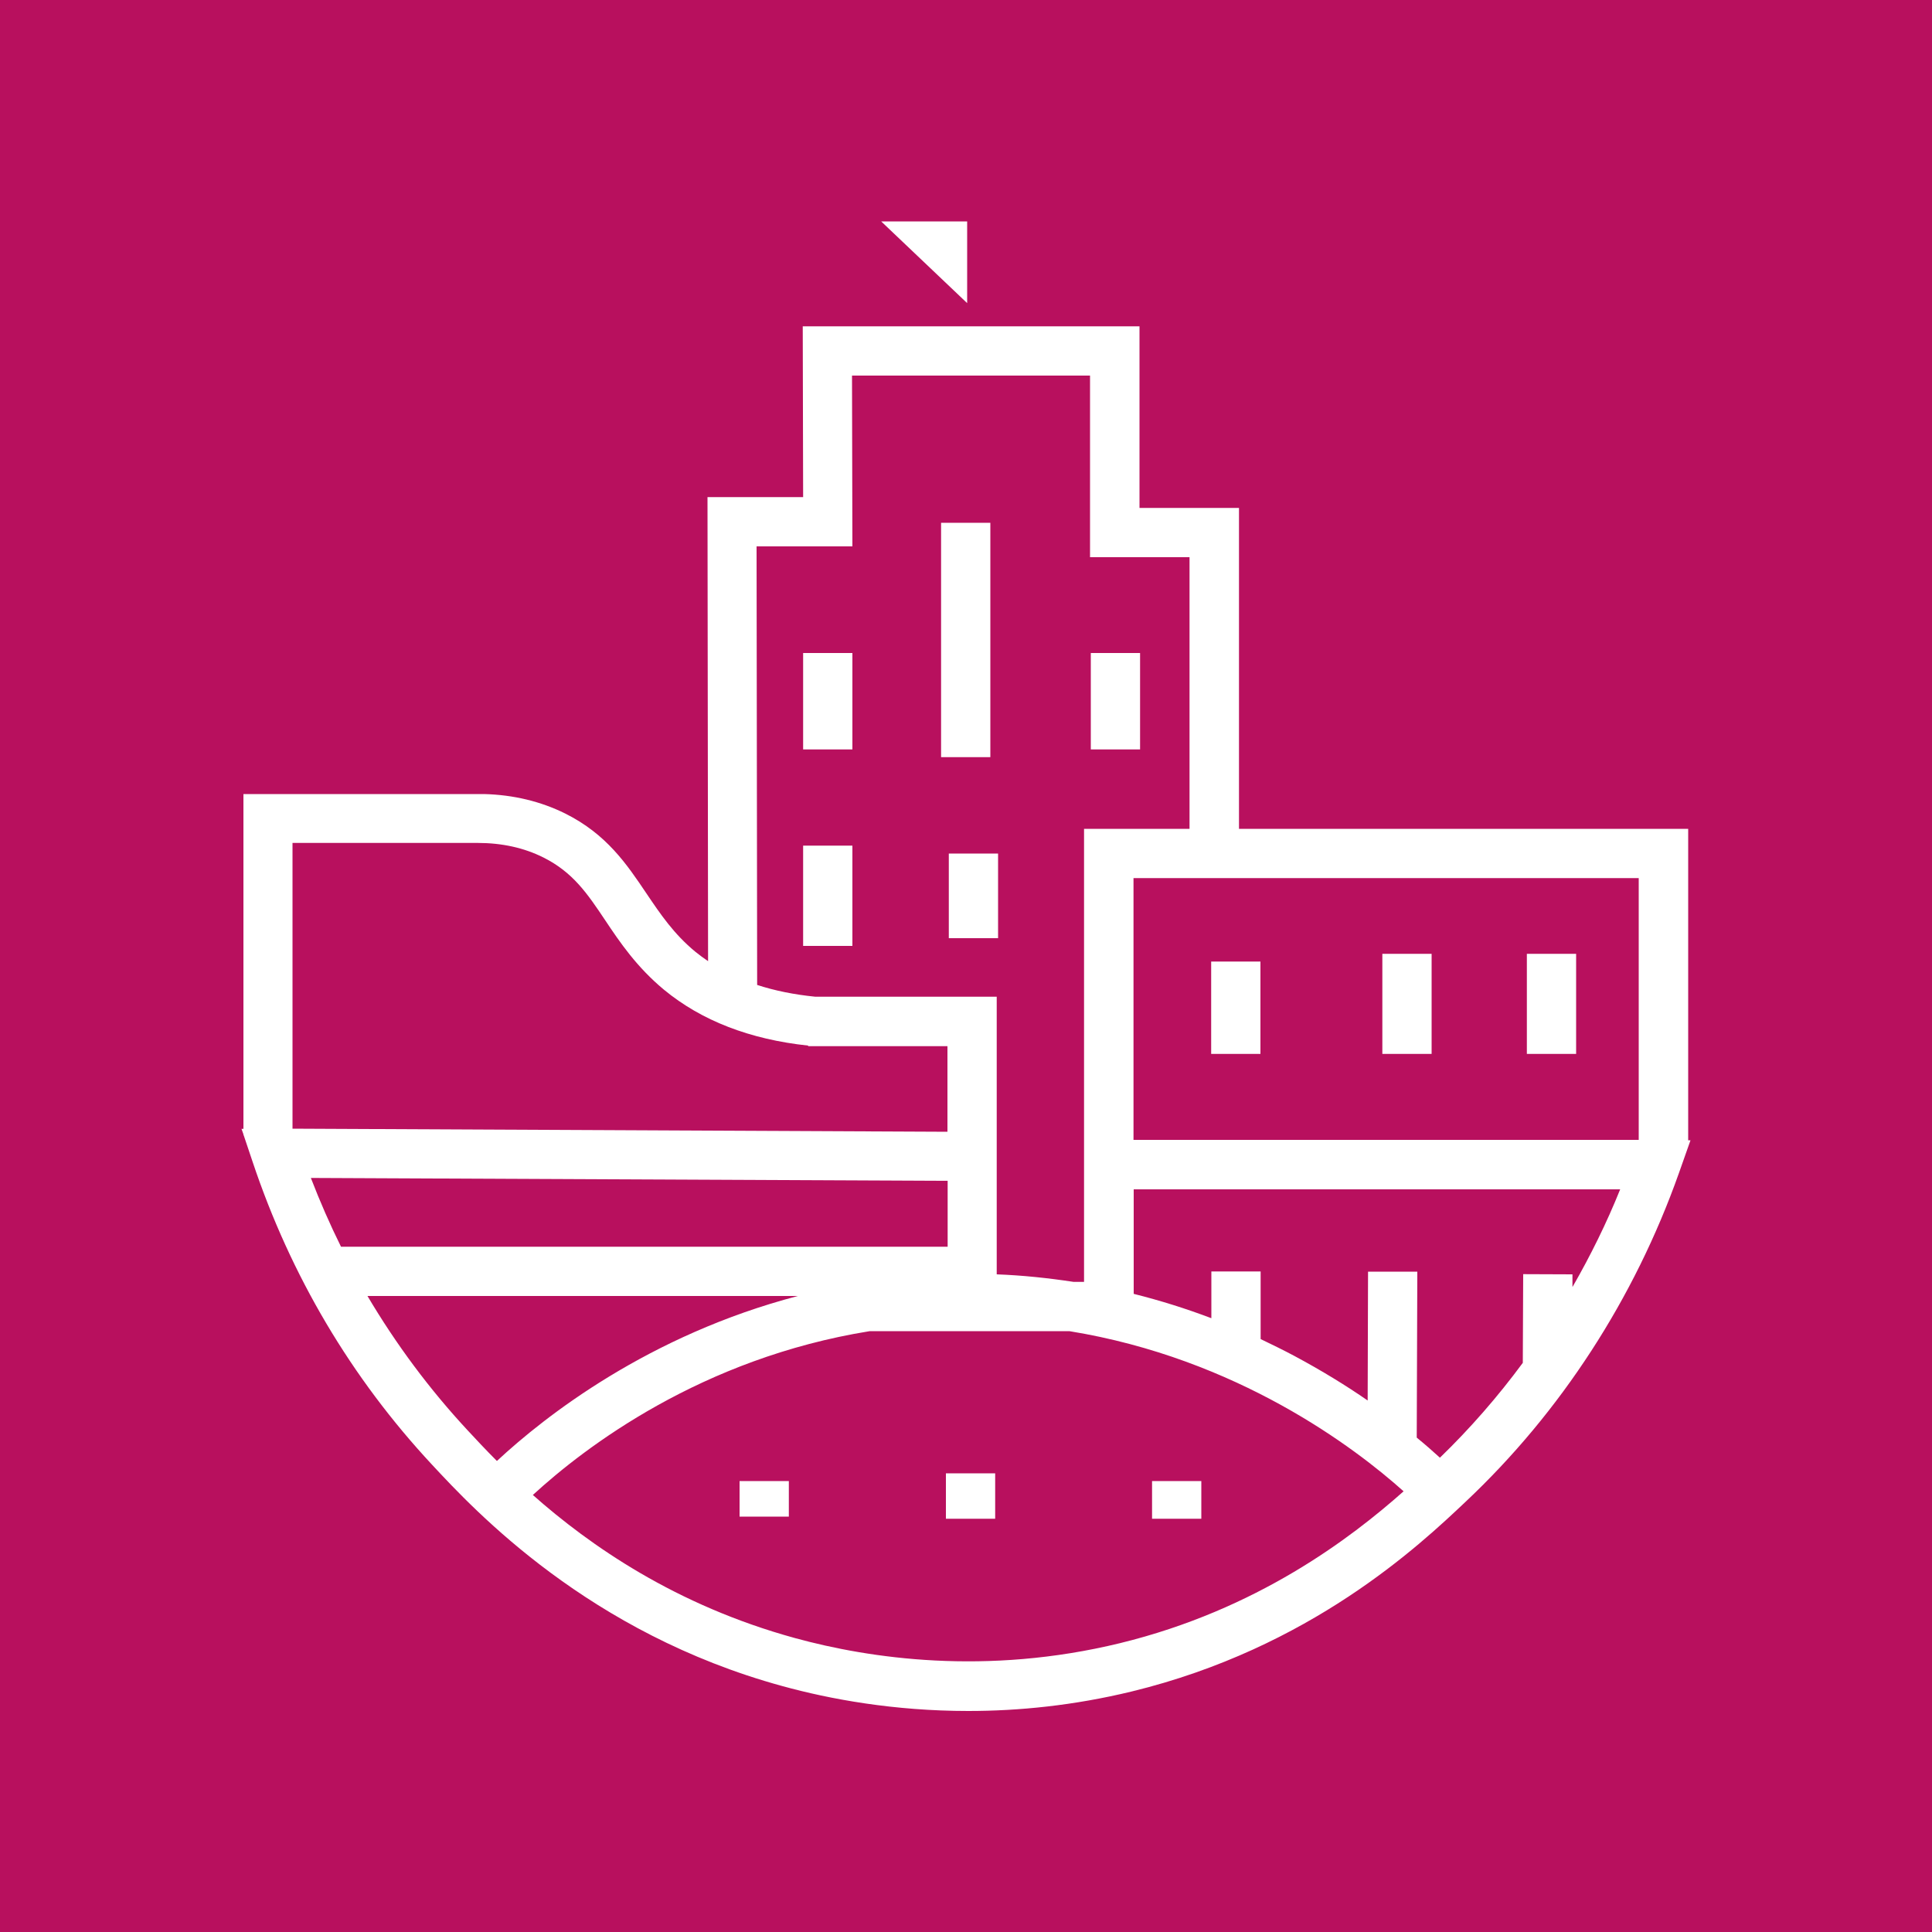
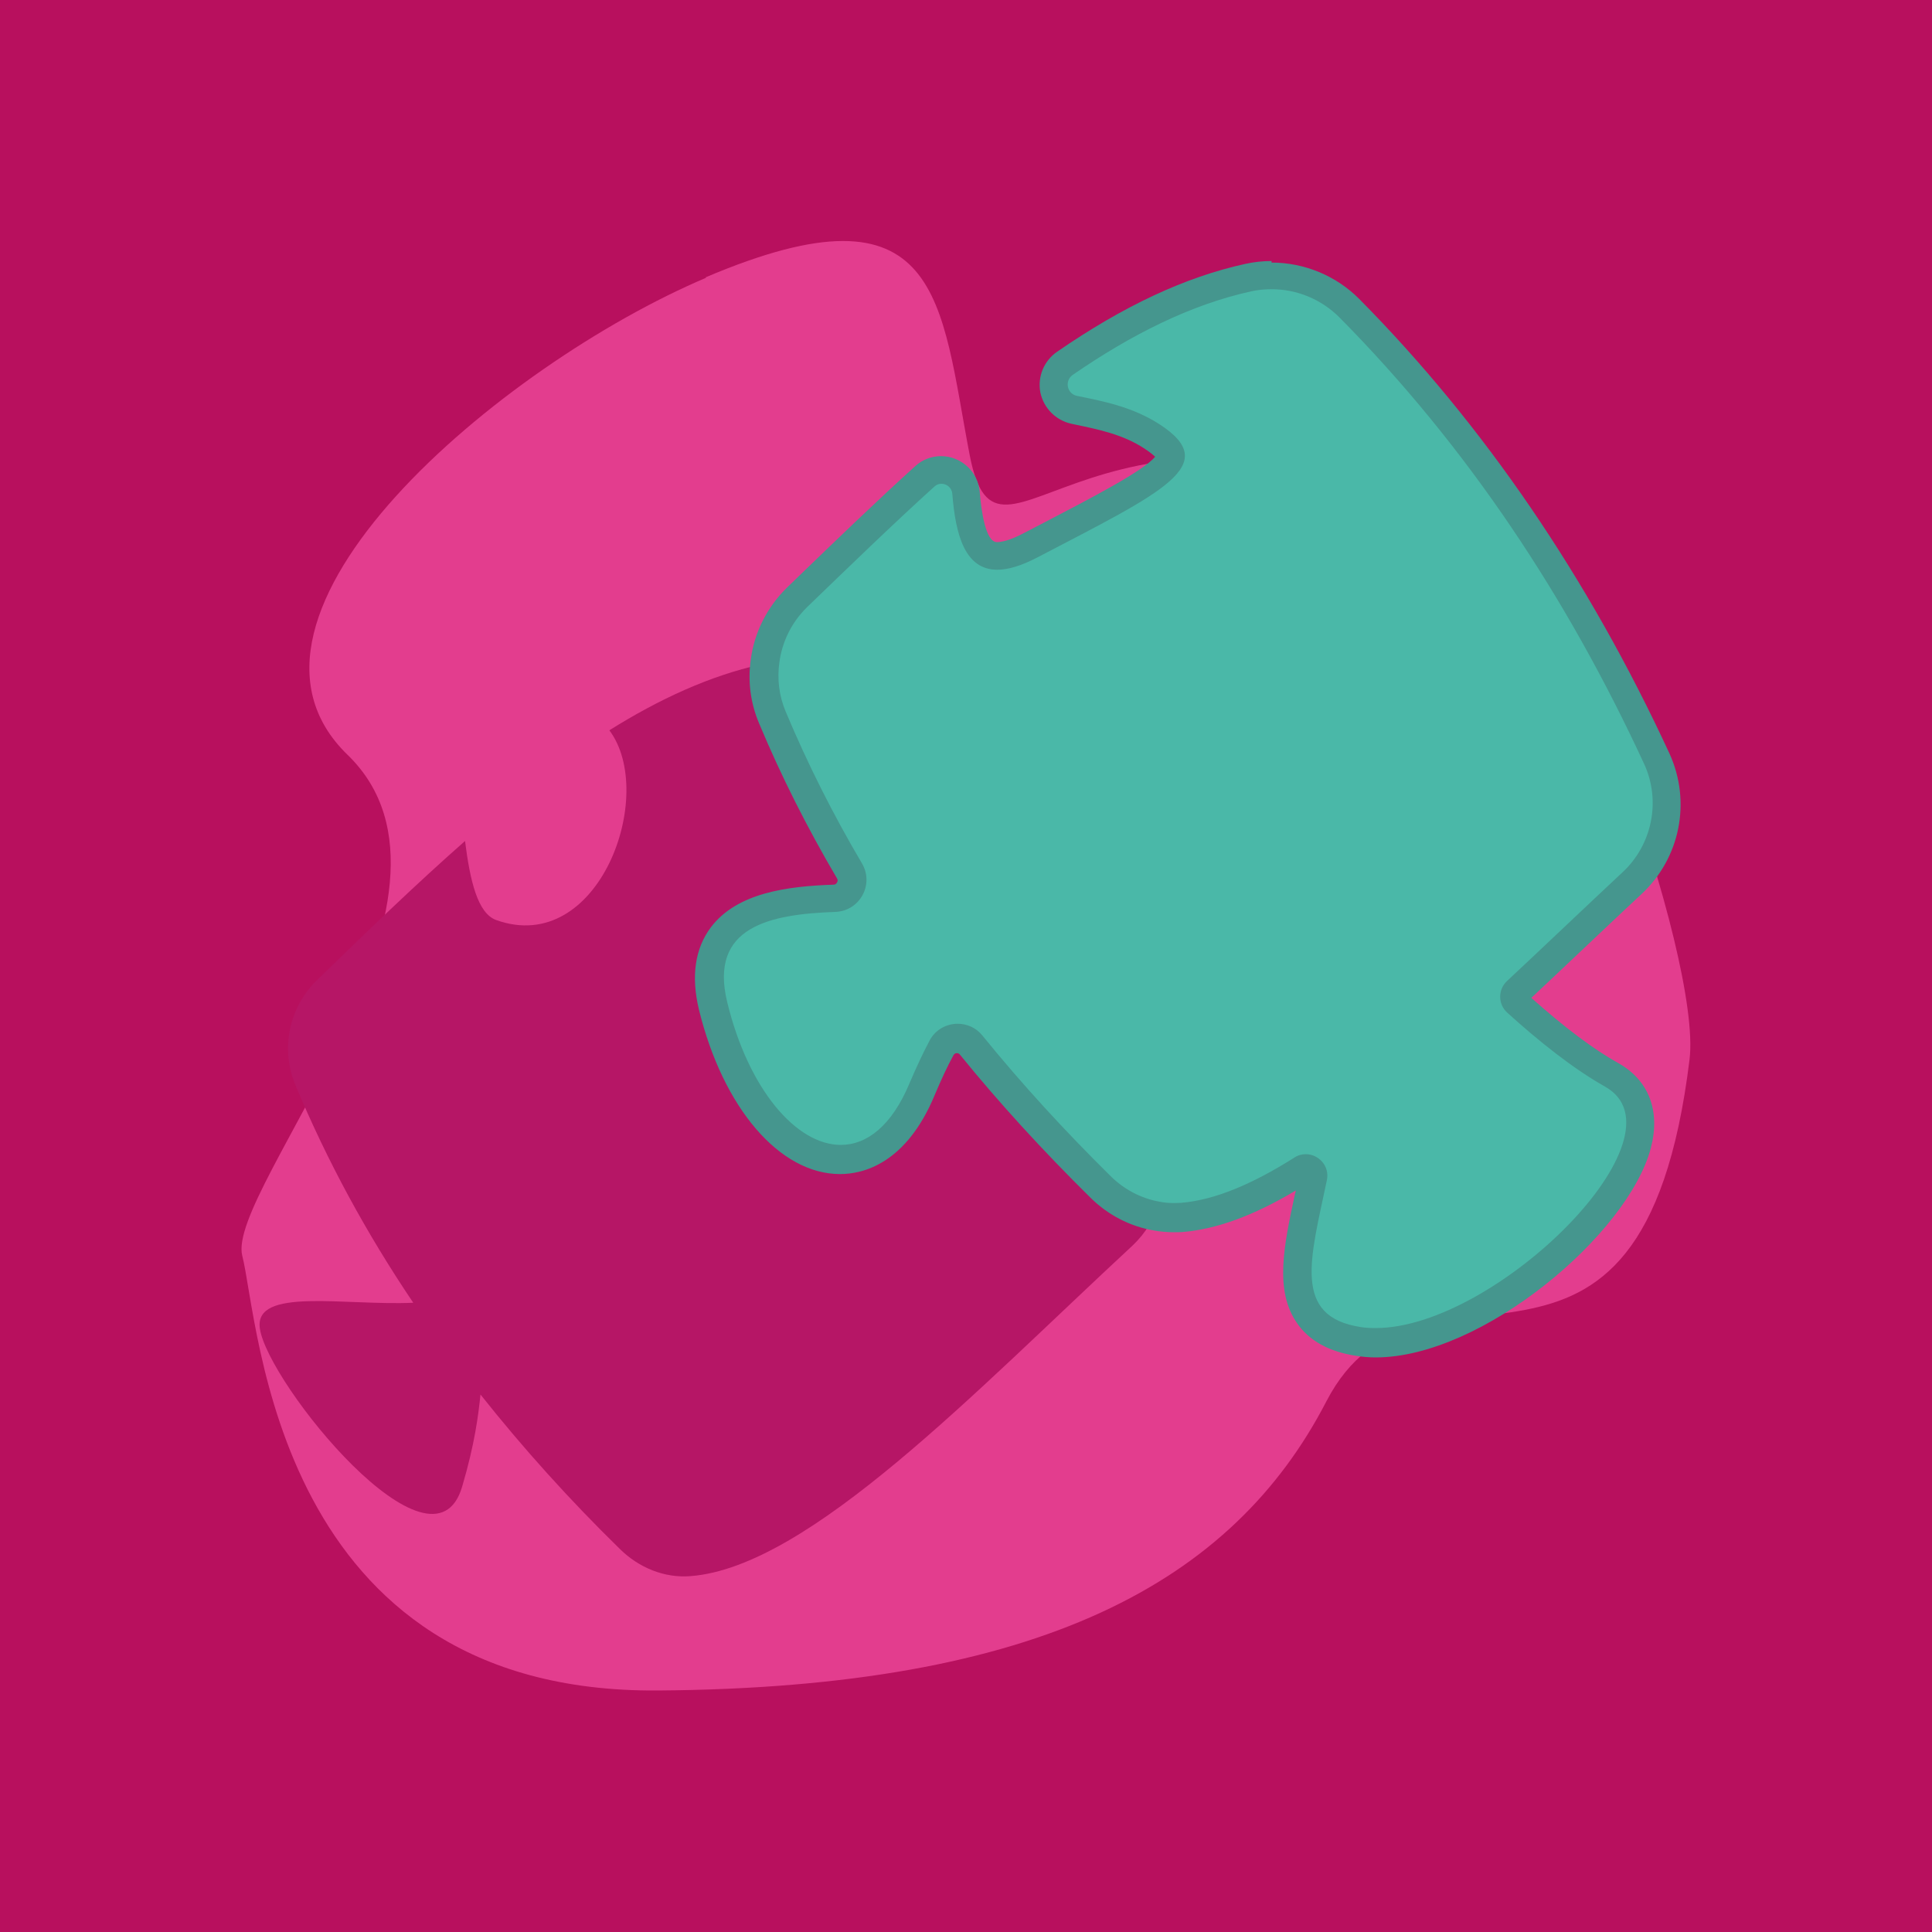
<svg xmlns="http://www.w3.org/2000/svg" id="Camada_2" data-name="Camada 2" viewBox="0 0 100 100">
  <defs>
    <style>
      .cls-1 {
        fill: #b8105e;
      }

      .cls-2 {
-         fill: #fff;
+         fill: #e33d8e;
+       }
+ 
+       .cls-3 {
+         fill: #b61666;
+       }
+ 
+       .cls-4 {
+         fill: #45968e;
+       }
+ 
+       .cls-5 {
+         fill: #4ab8a8;
      }
    </style>
  </defs>
  <g id="GA_-_Integridade" data-name="GA - Integridade">
    <rect class="cls-1" width="100" height="100" />
-     <g>
-       <path class="cls-2" d="M87.38,59v-16.1h-23.25v-16.61h-5.15v-9.4h-14.88s-2.55,0-2.55,0l.02,8.84h-4.95l.03,24.02c-.22-.15-.44-.31-.65-.48-1.13-.93-1.82-1.96-2.55-3.04-1.01-1.5-2.05-3.05-4.19-4.12-1.27-.63-2.68-.97-4.2-1.01h0s-12.46,0-12.46,0v17.33h-.1s.1.28.1.28v.04h.01l.46,1.37c1.98,5.92,5.11,11.2,9.29,15.69,2.22,2.39,8.12,8.72,18.13,11.46,2.47.68,5.78,1.29,9.63,1.29,2.6,0,5.45-.28,8.46-1.01,9.24-2.25,14.88-7.55,17.28-9.82,4.93-4.64,8.74-10.52,11.04-17.01l.6-1.7h-.12ZM84.82,59h-26.15v-13.55h26.15v13.55ZM39.17,28.28h4.95l-.02-8.84h12.32v9.4h5.15v14.06h-5.46v23.45h-.54c-1.32-.2-2.64-.34-3.98-.39v-14.37h-9.39c-1.09-.11-2.09-.31-3.01-.61l-.03-22.7ZM15.15,43.63h9.58c1.25,0,2.39.25,3.39.75,1.54.77,2.28,1.87,3.21,3.26.76,1.14,1.63,2.42,3.04,3.59,1.94,1.6,4.45,2.57,7.46,2.89v.03h7.21v4.43l-33.9-.16v-14.79ZM49.05,61.13v3.4h-31.4c-.57-1.15-1.09-2.34-1.56-3.56l32.96.15ZM19.02,67.08h22.28c-7.72,2.02-13.09,6.22-15.58,8.54-.6-.6-1.1-1.14-1.5-1.57-1.99-2.14-3.72-4.47-5.2-6.97ZM57.97,85.05c-6.94,1.69-12.97.79-16.81-.26-6.2-1.7-10.63-4.8-13.58-7.41,2.7-2.48,8.73-7.08,17.44-8.48h10.33c8.69,1.41,14.79,6.04,17.3,8.29-2.74,2.43-7.59,6.13-14.68,7.86ZM81.39,66.6v-.64s-2.55-.01-2.55-.01l-.02,4.59c-1.3,1.76-2.73,3.4-4.29,4.91-.36-.33-.76-.68-1.2-1.04l.03-8.59h-2.55s-.02,6.67-.02,6.67c-1.11-.77-2.38-1.55-3.8-2.31-.58-.31-1.16-.59-1.74-.87v-3.5h-2.55v2.42c-1.32-.5-2.66-.92-4.02-1.26v-5.41h25.18c-.7,1.74-1.53,3.42-2.46,5.04Z" />
-       <rect class="cls-2" x="41.57" y="33.8" width="2.55" height="4.99" />
-       <rect class="cls-2" x="56.46" y="33.8" width="2.55" height="4.99" />
-       <rect class="cls-2" x="48.71" y="27.06" width="2.55" height="12.13" />
-       <rect class="cls-2" x="49.11" y="44.18" width="2.55" height="4.38" />
-       <rect class="cls-2" x="41.57" y="43.77" width="2.55" height="5.19" />
-       <rect class="cls-2" x="62.69" y="49.77" width="2.55" height="4.78" />
-       <rect class="cls-2" x="71.55" y="49.37" width="2.55" height="5.18" />
-       <rect class="cls-2" x="79.03" y="49.37" width="2.55" height="5.18" />
-       <polygon class="cls-2" points="50.06 11.46 45.61 11.46 50.06 15.69 50.06 11.46" />
-       <rect class="cls-2" x="48.96" y="76.26" width="2.55" height="2.35" />
-       <rect class="cls-2" x="38.28" y="76.66" width="2.55" height="1.84" />
-       <rect class="cls-2" x="59.63" y="76.66" width="2.55" height="1.95" />
+     <g id="Camada_1-2" data-name="Camada 1-2">
+       <path class="cls-2" d="M36.54,14.38c-10.58,4.49-26.04,17.44-18.55,24.69,7.49,7.25-6.32,22.5-5.45,25.93.88,3.43,1.65,22.64,21.5,22.5,19.85-.14,29.78-5.63,34.61-14.96,4.83-9.33,16.32,2.59,18.8-17.7.65-5.31-6.58-25.59-10.45-27.46-20.51-9.89-25.27,4.13-26.81-3.83-1.53-7.96-1.4-14.41-13.68-9.19h.02Z" />
+       <path class="cls-3" d="M60,62.2c-.23.85-.71,1.64-1.39,2.28-8.15,7.55-16.74,16.63-22.87,17.1-1.35.11-2.68-.44-3.65-1.4-2.63-2.57-5.03-5.24-7.22-8-.11,1.05-.29,2.54-.95,4.77-1.52,5.18-10.07-5.36-10.47-8.19-.31-2.15,4.39-1.17,7.94-1.33-2.42-3.59-4.46-7.34-6.1-11.27-.78-1.86-.34-4.01,1.11-5.42,2.55-2.48,5.1-4.95,7.67-7.21.26,2.06.65,3.74,1.61,4.09,5.32,1.91,8.35-6.5,5.86-9.82,2.57-1.61,5.19-2.82,7.85-3.41.32-.08.62-.11.93-.11-.12.85-.02,1.73.33,2.55,1.5,3.58,3.33,7.02,5.48,10.32-4.15.05-9.74-.35-8.51,4.7,1.76,7.16,6.95,10.18,9.44,4.19.8-1.92,1.58-3.29,2.34-4.25,2.4,3.14,5.09,6.15,8.04,9.06.7.69,1.58,1.16,2.55,1.34h0Z" />
+       <g>
+         <path class="cls-5" d="M71.21,69.47c-.31,0-.6-.02-.89-.07-1.22-.19-2.07-.65-2.59-1.4-.99-1.43-.55-3.5.01-6.12l.2-.95c.02-.12,0-.23-.07-.32-.08-.09-.2-.15-.31-.15-.08,0-.14.02-.21.07-2.39,1.51-4.42,2.31-6.21,2.45-.13,0-.26.01-.38.01-.3,0-.61-.03-.91-.08-1.1-.19-2.11-.72-2.93-1.53-2.44-2.41-4.68-4.87-6.68-7.32-.24-.29-.55-.34-.71-.34-.35,0-.66.18-.82.49-.34.64-.68,1.35-1,2.12-1.32,3.17-3.21,3.65-4.22,3.65-2.78,0-5.42-3.19-6.59-7.94-.37-1.52-.2-2.75.49-3.66,1.18-1.55,3.59-1.83,5.79-1.91.34,0,.62-.19.79-.48.17-.29.16-.65-.02-.94-1.52-2.57-2.86-5.23-3.98-7.93-.39-.94-.52-1.95-.38-2.94.16-1.23.75-2.4,1.65-3.29l.68-.65c1.94-1.88,3.95-3.81,5.93-5.61.23-.21.53-.33.85-.33.67,0,1.23.52,1.28,1.18.23,2.87.94,3.26,1.61,3.26.45,0,1.04-.18,1.73-.55l1.04-.54c3.18-1.65,6.18-3.21,6.22-4.07,0-.12-.08-.45-1-1.04-1.22-.78-2.52-1.05-3.79-1.31l-.23-.05c-.53-.11-.92-.5-1.03-1.04-.11-.53.11-1.06.56-1.37,3.38-2.33,6.48-3.77,9.48-4.43.4-.09.81-.14,1.22-.14,1.5,0,2.97.61,4.03,1.67,6.39,6.46,11.75,14.3,15.91,23.31,1.01,2.21.5,4.8-1.3,6.46-1.15,1.07-2.3,2.16-3.46,3.26-.84.79-1.67,1.58-2.51,2.36-.11.1-.12.22-.12.28s.01.18.13.28c1.88,1.7,3.53,2.96,4.92,3.73,1.27.71,1.74,1.97,1.33,3.56-1.09,4.16-8.4,10.31-13.54,10.31l.02.02Z" />
+         <path class="cls-4" d="M65.82,14.97c1.31,0,2.57.52,3.51,1.46,6.63,6.7,11.78,14.48,15.77,23.11.88,1.91.42,4.19-1.13,5.62-1.97,1.84-3.98,3.76-5.97,5.62-.47.44-.47,1.19.01,1.63,1.62,1.47,3.41,2.9,5.06,3.83,4.46,2.49-5.62,12.5-11.86,12.5-.27,0-.53-.01-.77-.05-3.57-.54-2.61-3.55-1.76-7.61.15-.74-.44-1.34-1.09-1.34-.2,0-.41.05-.6.18-2.12,1.34-4.1,2.2-5.88,2.34-.11,0-.22.01-.32.01-.26,0-.53-.02-.77-.07-.96-.17-1.85-.64-2.55-1.34-2.38-2.35-4.59-4.76-6.62-7.26-.33-.41-.8-.61-1.28-.61-.58,0-1.16.3-1.46.88-.34.64-.68,1.37-1.03,2.19-.92,2.21-2.21,3.2-3.56,3.2-2.3,0-4.78-2.87-5.88-7.39-.95-3.91,2.2-4.55,5.6-4.67,1.27-.05,2.02-1.43,1.37-2.52-1.5-2.54-2.81-5.15-3.94-7.84-.35-.83-.45-1.7-.33-2.55.14-1.07.63-2.08,1.44-2.87,2.2-2.12,4.39-4.25,6.59-6.24.11-.1.23-.14.36-.14.27,0,.53.2.56.51.17,2.15.66,3.94,2.33,3.94.55,0,1.23-.2,2.06-.63,6.53-3.41,9.61-4.79,6.32-6.91-1.4-.9-2.93-1.19-4.26-1.46-.52-.11-.65-.79-.21-1.09,3.02-2.08,6.09-3.63,9.23-4.32.35-.08.71-.11,1.06-.11M65.82,13.51h0c-.46,0-.92.05-1.37.15-3.1.68-6.29,2.17-9.74,4.55-.68.47-1.02,1.3-.86,2.11.17.8.79,1.43,1.59,1.61l.23.05c1.2.25,2.45.51,3.54,1.22.31.2.48.35.58.44-.62.75-3.34,2.15-5.75,3.41l-1.04.54c-.77.41-1.21.47-1.4.47-.59,0-.81-1.63-.89-2.6-.08-1.04-.96-1.85-2-1.85-.5,0-.97.18-1.34.52-2,1.81-4.01,3.75-5.96,5.63l-.67.65c-1.03,1-1.7,2.33-1.88,3.73-.16,1.1-.02,2.24.43,3.3,1.14,2.73,2.5,5.42,4.03,8.02.05.08.05.15,0,.22-.05.1-.14.11-.17.11-2.38.08-4.99.41-6.35,2.2-.83,1.1-1.04,2.54-.62,4.28,1.25,5.09,4.18,8.5,7.3,8.5,1.19,0,3.42-.53,4.9-4.09.32-.76.64-1.46.97-2.06.05-.09.12-.11.18-.11.09,0,.13.05.15.07,2.01,2.48,4.28,4.96,6.73,7.38.92.92,2.07,1.52,3.32,1.73.33.06.68.09,1.03.09.14,0,.29,0,.44-.01,1.73-.14,3.66-.83,5.87-2.15-.01.05-.02.11-.04.17-.58,2.69-1.07,5,.1,6.69.63.92,1.67,1.49,3.08,1.7.32.05.65.08,1,.08,5.51,0,13.07-6.37,14.24-10.85.5-1.91-.11-3.5-1.68-4.38-1.28-.71-2.79-1.85-4.51-3.38.76-.71,1.52-1.43,2.27-2.14,1.15-1.08,2.29-2.17,3.42-3.22,2.02-1.87,2.6-4.8,1.46-7.29-4.2-9.09-9.6-17-16.05-23.52-1.2-1.21-2.85-1.89-4.55-1.89h0Z" />
+       </g>
    </g>
  </g>
</svg>
